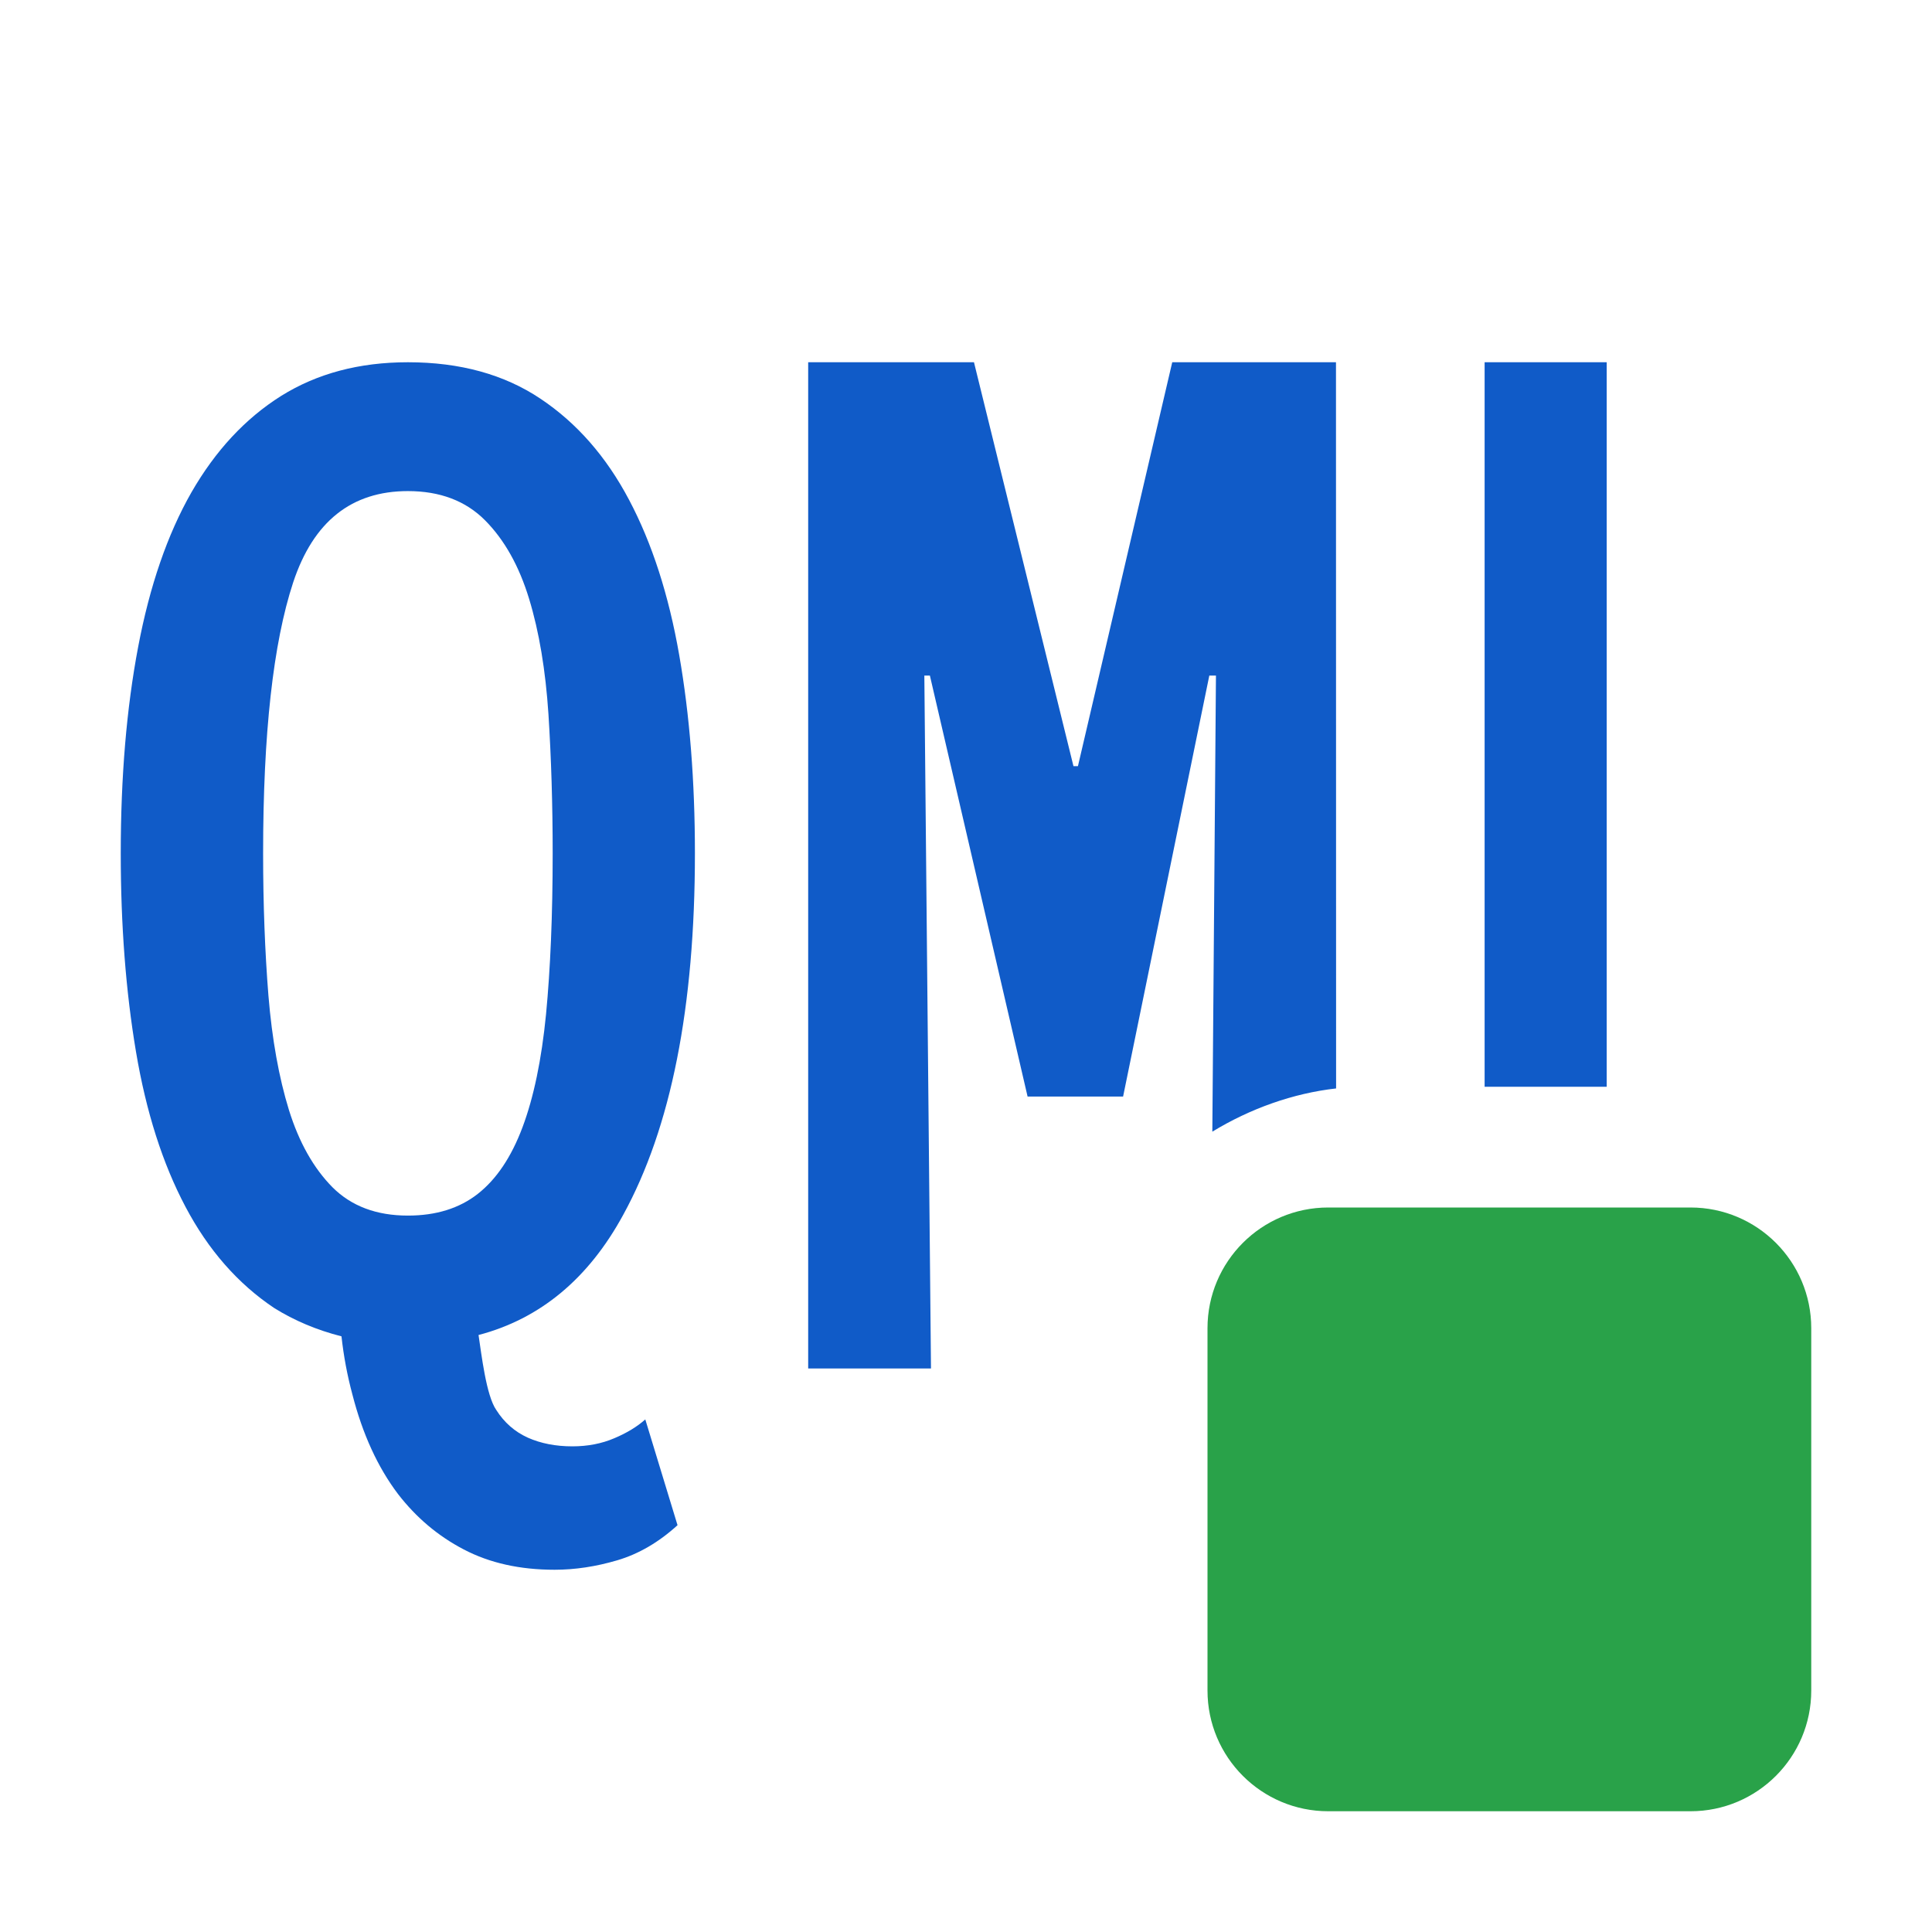
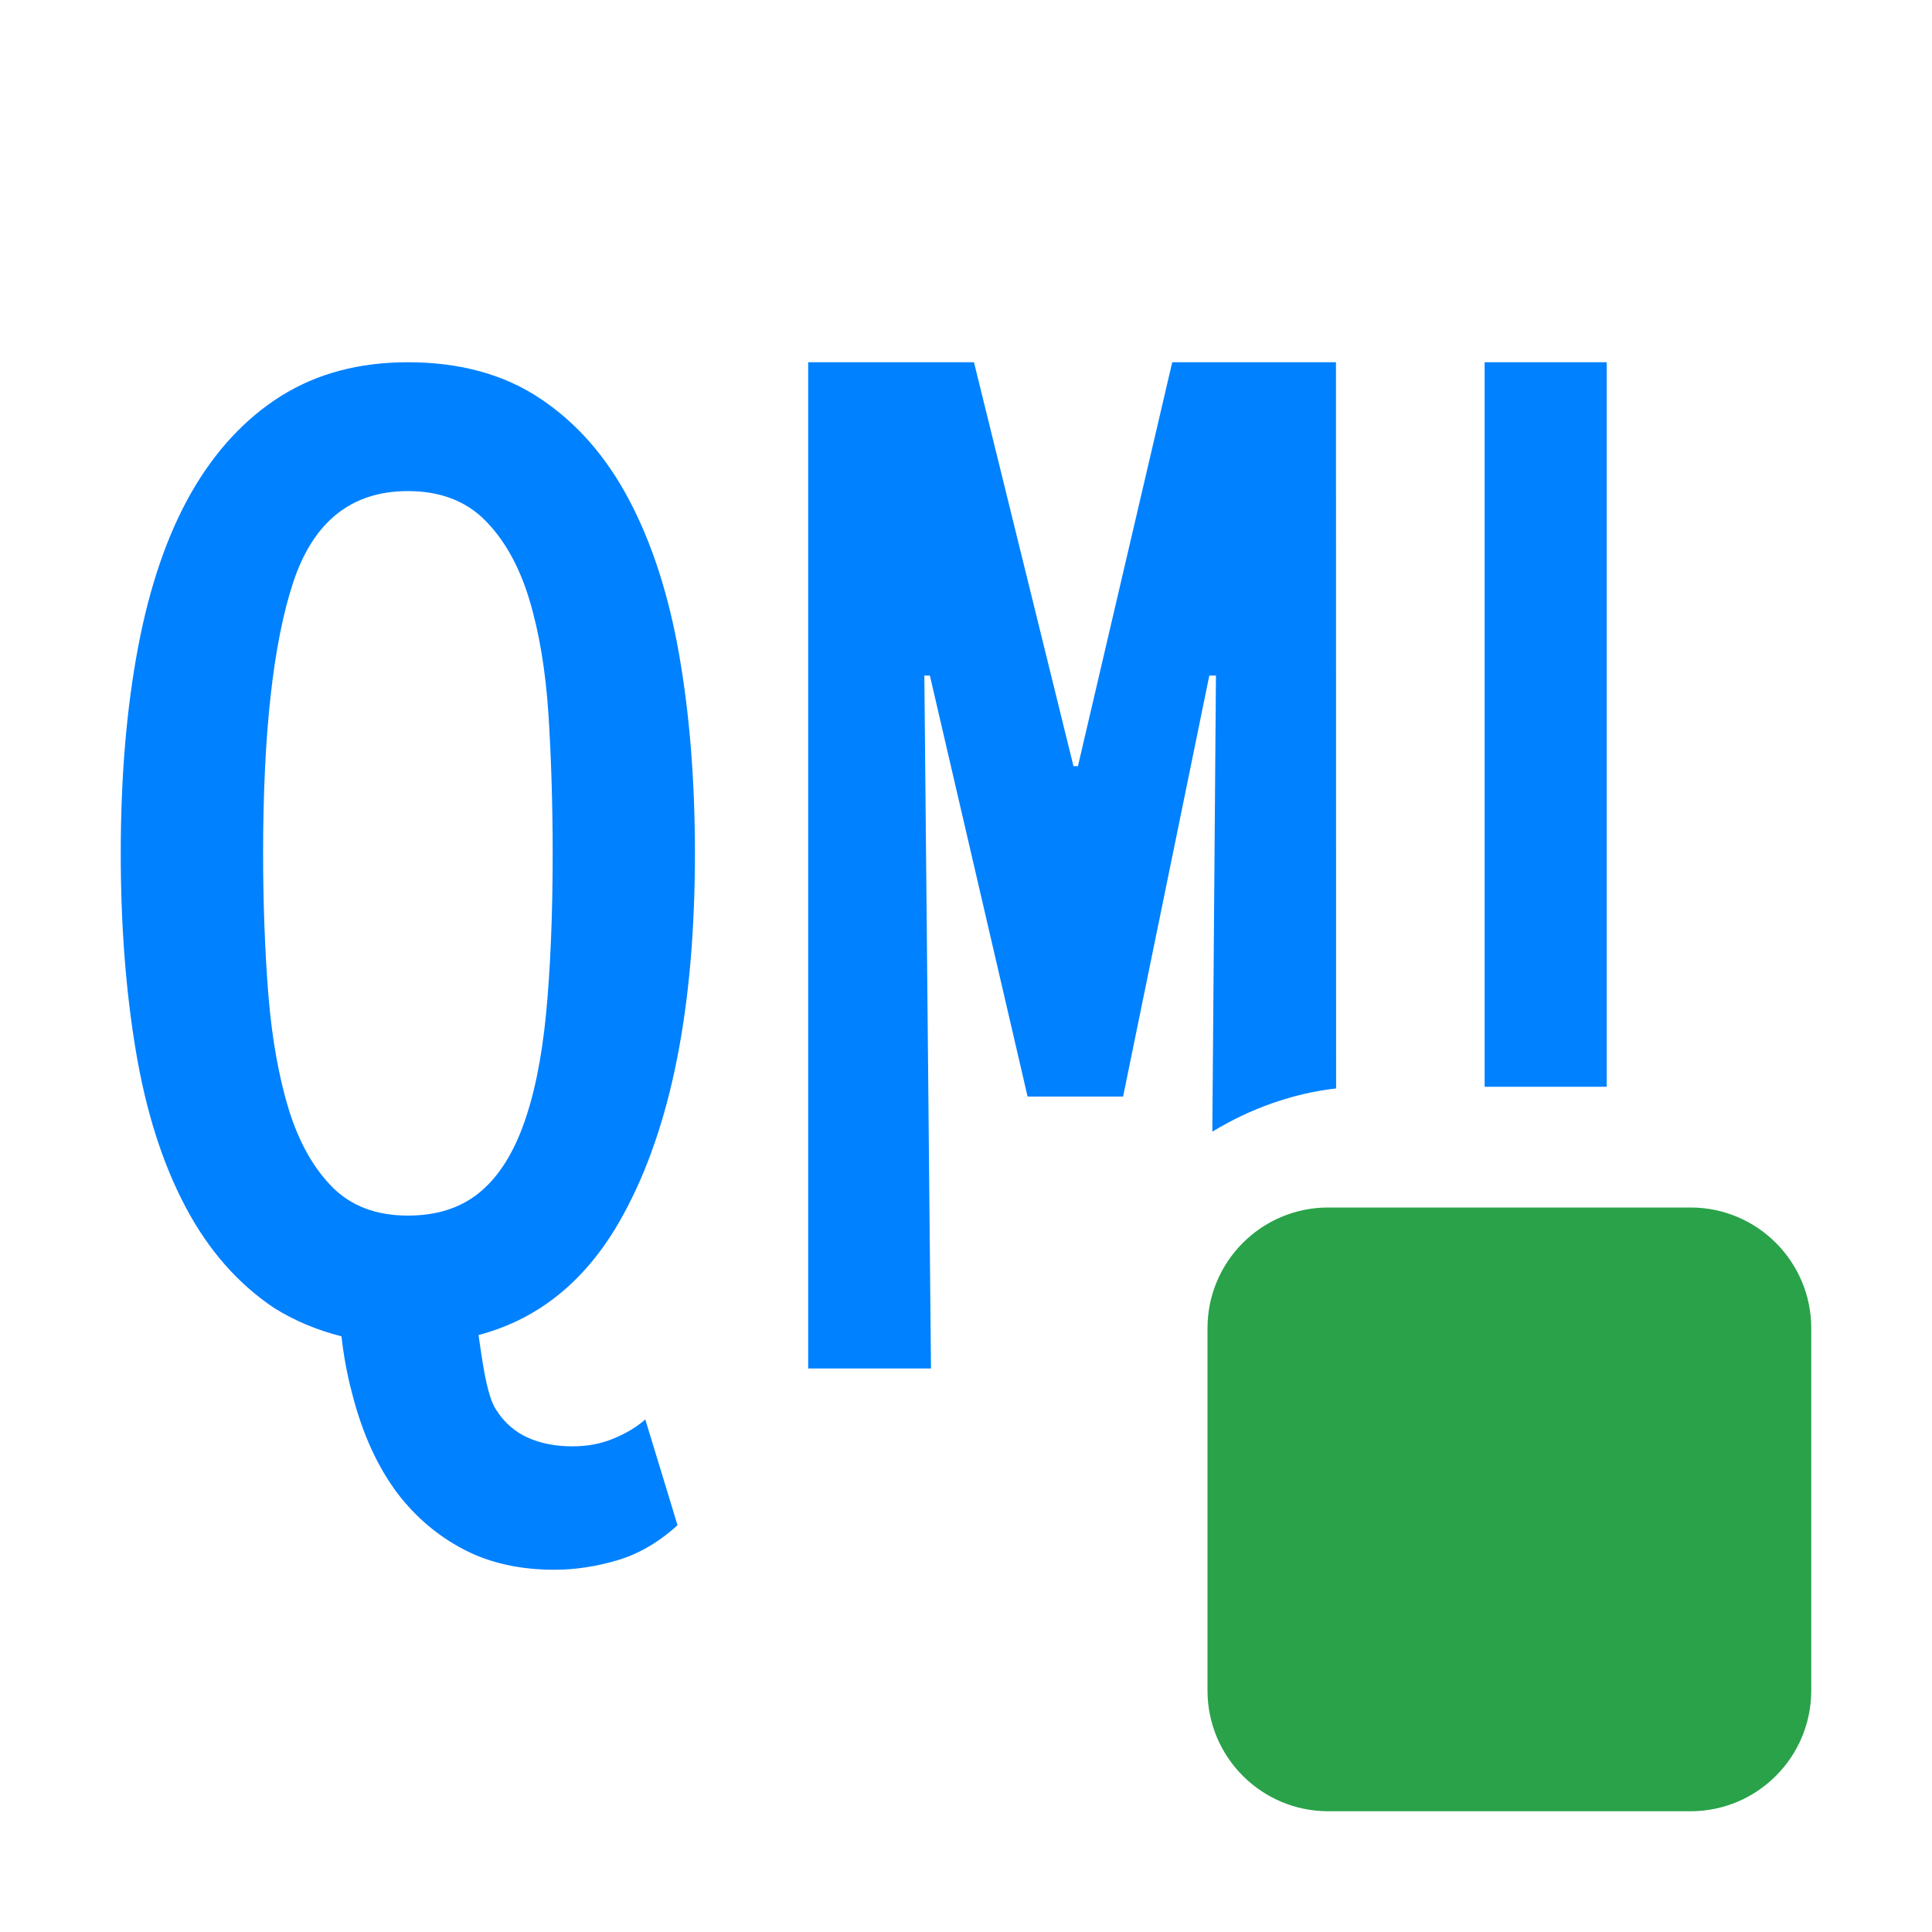
<svg xmlns="http://www.w3.org/2000/svg" width="16px" height="16px" viewBox="0 0 16 16" version="1.1">
  <g id="ICON-/-completions-/element" stroke="none" stroke-width="1" fill="none" fill-rule="evenodd">
    <g id="编组" transform="translate(1, 3)">
-       <path d="M2.378,0 C2.81,0 3.176,0.101 3.476,0.302 C3.777,0.503 4.021,0.782 4.21,1.14 C4.399,1.497 4.538,1.926 4.625,2.425 C4.712,2.924 4.755,3.471 4.755,4.067 C4.755,5.341 4.557,6.339 4.161,7.061 C3.873,7.59 3.473,7.922 2.963,8.056 C2.987,8.212 3.026,8.557 3.11,8.677 C3.176,8.781 3.263,8.857 3.371,8.906 C3.479,8.954 3.602,8.978 3.74,8.978 C3.866,8.978 3.982,8.956 4.087,8.911 C4.192,8.867 4.278,8.814 4.344,8.755 L4.611,9.631 C4.455,9.773 4.288,9.87 4.111,9.922 C3.934,9.974 3.762,10 3.593,10 C3.305,10 3.055,9.944 2.841,9.832 C2.628,9.721 2.447,9.568 2.297,9.374 C2.128,9.151 2.002,8.875 1.918,8.547 C1.876,8.391 1.846,8.231 1.828,8.067 C1.624,8.015 1.438,7.937 1.27,7.832 C0.97,7.631 0.725,7.352 0.536,6.994 C0.347,6.637 0.21,6.209 0.126,5.709 C0.042,5.21 0,4.663 0,4.067 C0,3.434 0.048,2.864 0.144,2.358 C0.24,1.851 0.387,1.425 0.585,1.078 C0.784,0.732 1.031,0.466 1.328,0.279 C1.626,0.093 1.975,0 2.378,0 Z M7.066,2.27373675e-13 L7.89,3.345 L7.927,3.345 L8.708,2.27373675e-13 L10.064,2.27373675e-13 L10.065,6.014 C9.709,6.054 9.353,6.181 9.04,6.372 L9.07,2.595 L9.015,2.595 L8.301,6.081 L7.51,6.081 L6.701,2.595 L6.655,2.595 L6.71,8.333 L5.693,8.333 L5.693,2.27373675e-13 L7.066,2.27373675e-13 Z M2.378,1.067 C1.911,1.067 1.595,1.319 1.428,1.823 C1.262,2.327 1.179,3.075 1.179,4.067 C1.179,4.489 1.194,4.881 1.223,5.245 C1.253,5.608 1.31,5.924 1.393,6.193 C1.477,6.462 1.597,6.674 1.753,6.832 C1.91,6.989 2.118,7.067 2.378,7.067 C2.611,7.067 2.804,7.007 2.957,6.887 C3.11,6.767 3.234,6.584 3.327,6.336 C3.42,6.088 3.485,5.776 3.522,5.4 C3.558,5.024 3.577,4.579 3.577,4.067 C3.577,3.662 3.565,3.278 3.542,2.914 C3.518,2.551 3.465,2.232 3.382,1.96 C3.299,1.687 3.177,1.47 3.017,1.309 C2.857,1.148 2.644,1.067 2.378,1.067 Z M12.306,0 L12.306,6 L11.295,6 L11.295,0 L12.306,0 Z" id="形状结合" fill="#105BC8" fill-rule="nonzero" />
+       <path d="M2.378,0 C2.81,0 3.176,0.101 3.476,0.302 C3.777,0.503 4.021,0.782 4.21,1.14 C4.399,1.497 4.538,1.926 4.625,2.425 C4.712,2.924 4.755,3.471 4.755,4.067 C4.755,5.341 4.557,6.339 4.161,7.061 C3.873,7.59 3.473,7.922 2.963,8.056 C2.987,8.212 3.026,8.557 3.11,8.677 C3.176,8.781 3.263,8.857 3.371,8.906 C3.479,8.954 3.602,8.978 3.74,8.978 C3.866,8.978 3.982,8.956 4.087,8.911 C4.192,8.867 4.278,8.814 4.344,8.755 L4.611,9.631 C4.455,9.773 4.288,9.87 4.111,9.922 C3.934,9.974 3.762,10 3.593,10 C3.305,10 3.055,9.944 2.841,9.832 C2.628,9.721 2.447,9.568 2.297,9.374 C2.128,9.151 2.002,8.875 1.918,8.547 C1.876,8.391 1.846,8.231 1.828,8.067 C1.624,8.015 1.438,7.937 1.27,7.832 C0.97,7.631 0.725,7.352 0.536,6.994 C0.347,6.637 0.21,6.209 0.126,5.709 C0.042,5.21 0,4.663 0,4.067 C0,3.434 0.048,2.864 0.144,2.358 C0.24,1.851 0.387,1.425 0.585,1.078 C0.784,0.732 1.031,0.466 1.328,0.279 C1.626,0.093 1.975,0 2.378,0 Z M7.066,2.27373675e-13 L7.89,3.345 L7.927,3.345 L8.708,2.27373675e-13 L10.064,2.27373675e-13 L10.065,6.014 C9.709,6.054 9.353,6.181 9.04,6.372 L9.07,2.595 L9.015,2.595 L8.301,6.081 L7.51,6.081 L6.701,2.595 L6.655,2.595 L6.71,8.333 L5.693,8.333 L5.693,2.27373675e-13 L7.066,2.27373675e-13 Z M2.378,1.067 C1.911,1.067 1.595,1.319 1.428,1.823 C1.262,2.327 1.179,3.075 1.179,4.067 C1.179,4.489 1.194,4.881 1.223,5.245 C1.253,5.608 1.31,5.924 1.393,6.193 C1.477,6.462 1.597,6.674 1.753,6.832 C1.91,6.989 2.118,7.067 2.378,7.067 C2.611,7.067 2.804,7.007 2.957,6.887 C3.11,6.767 3.234,6.584 3.327,6.336 C3.42,6.088 3.485,5.776 3.522,5.4 C3.558,5.024 3.577,4.579 3.577,4.067 C3.577,3.662 3.565,3.278 3.542,2.914 C3.518,2.551 3.465,2.232 3.382,1.96 C3.299,1.687 3.177,1.47 3.017,1.309 C2.857,1.148 2.644,1.067 2.378,1.067 Z M12.306,0 L12.306,6 L11.295,6 L11.295,0 L12.306,0 Z" id="形状结合" fill="#0081FF" fill-rule="nonzero" />
      <rect id="矩形" fill="#29A249" x="9" y="7" width="5" height="5" rx="1" />
    </g>
  </g>
</svg>
